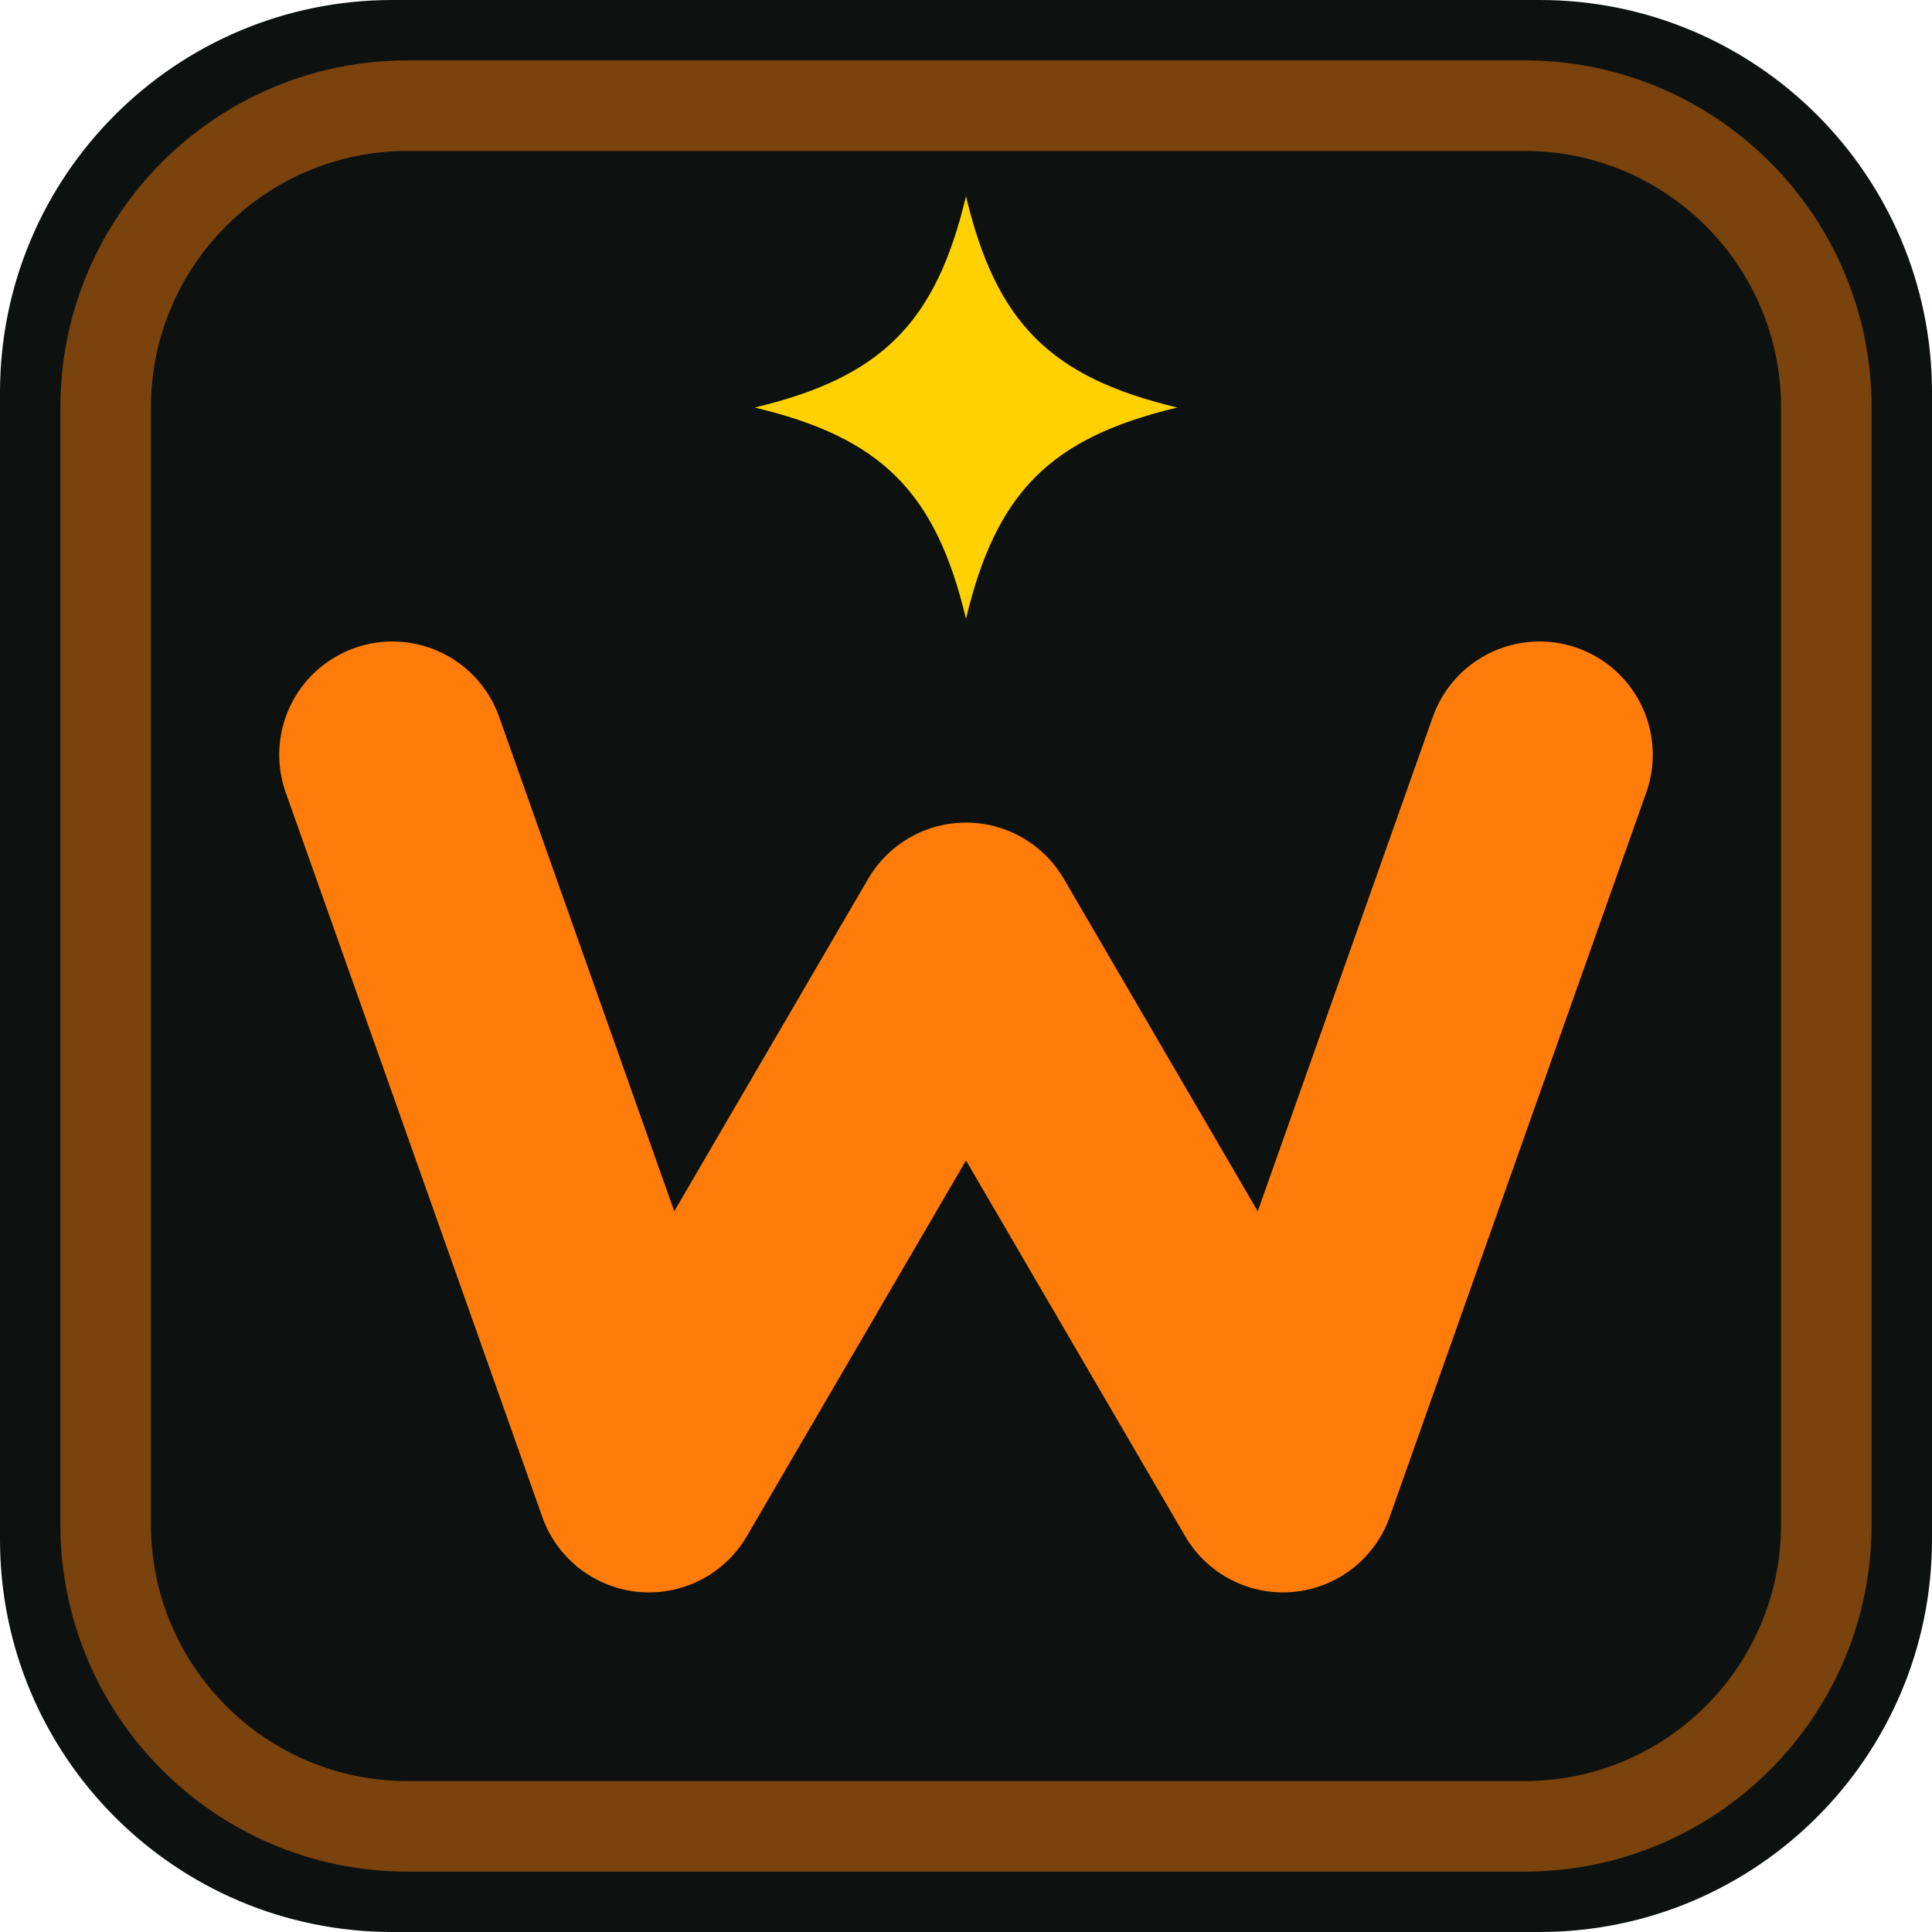
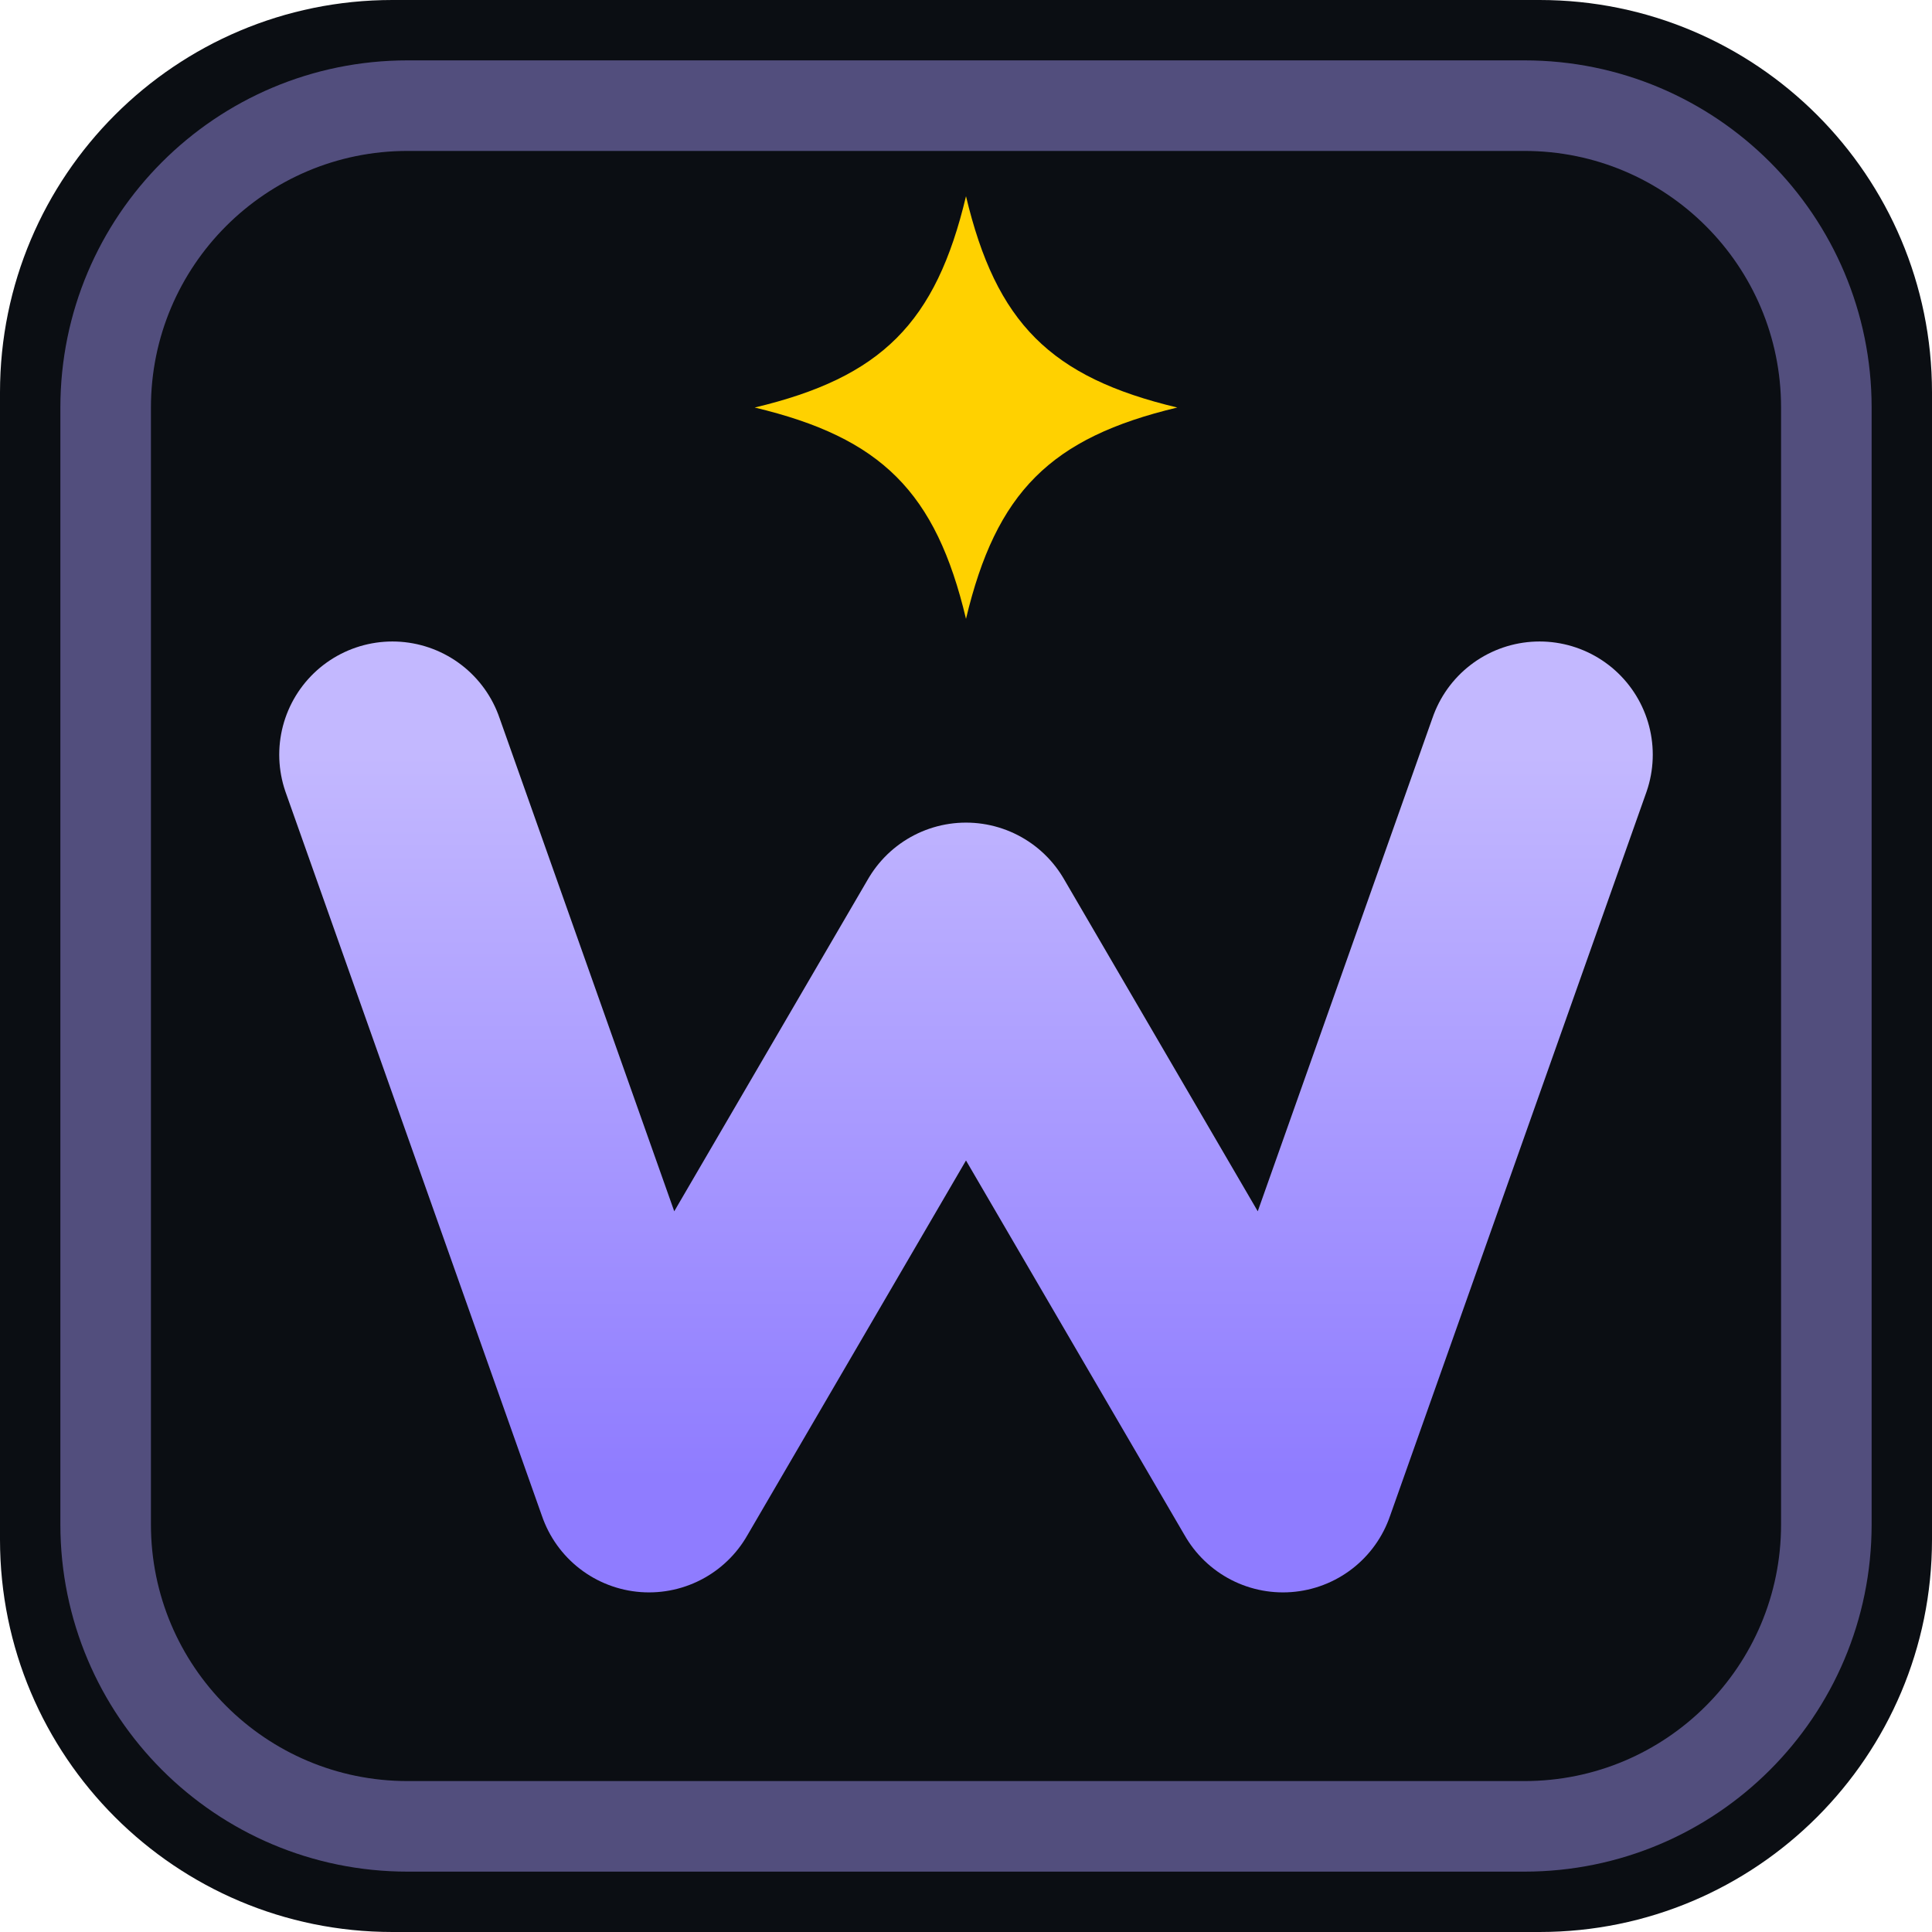
<svg xmlns="http://www.w3.org/2000/svg" viewBox="0 0 64 64">
-   <rect width="64" height="64" rx="13" fill="#0d1210" />
-   <rect x="3.5" y="3.5" width="57" height="57" rx="10" fill="none" stroke="#ff7c0a" stroke-opacity="0.45" stroke-width="3" />
-   <path d="M13 25 21.5 49 32 31 42.5 49 51 25" fill="none" stroke="#ff7c0a" stroke-width="7.5" stroke-linecap="round" stroke-linejoin="round" />
+   <defs>
+     <linearGradient id="w" x1="0" y1="0" x2="0" y2="1">
+       <stop offset="0" stop-color="#c3b8ff" />
+       <stop offset="1" stop-color="#8f7cff" />
+     </linearGradient>
+   </defs>
+   <rect width="64" height="64" rx="13" fill="#0b0e13" />
+   <rect x="3.5" y="3.5" width="57" height="57" rx="10" fill="none" stroke="#a99bff" stroke-opacity="0.45" stroke-width="3" />
+   <path d="M13 25 21.5 49 32 31 42.5 49 51 25" fill="none" stroke="url(#w)" stroke-width="7.5" stroke-linecap="round" stroke-linejoin="round" />
  <path d="M32 6.5c1 4.2 2.8 6 7 7-4.2 1-6 2.8-7 7-1-4.2-2.8-6-7-7 4.2-1 6-2.8 7-7z" fill="#ffd100" />
</svg>
